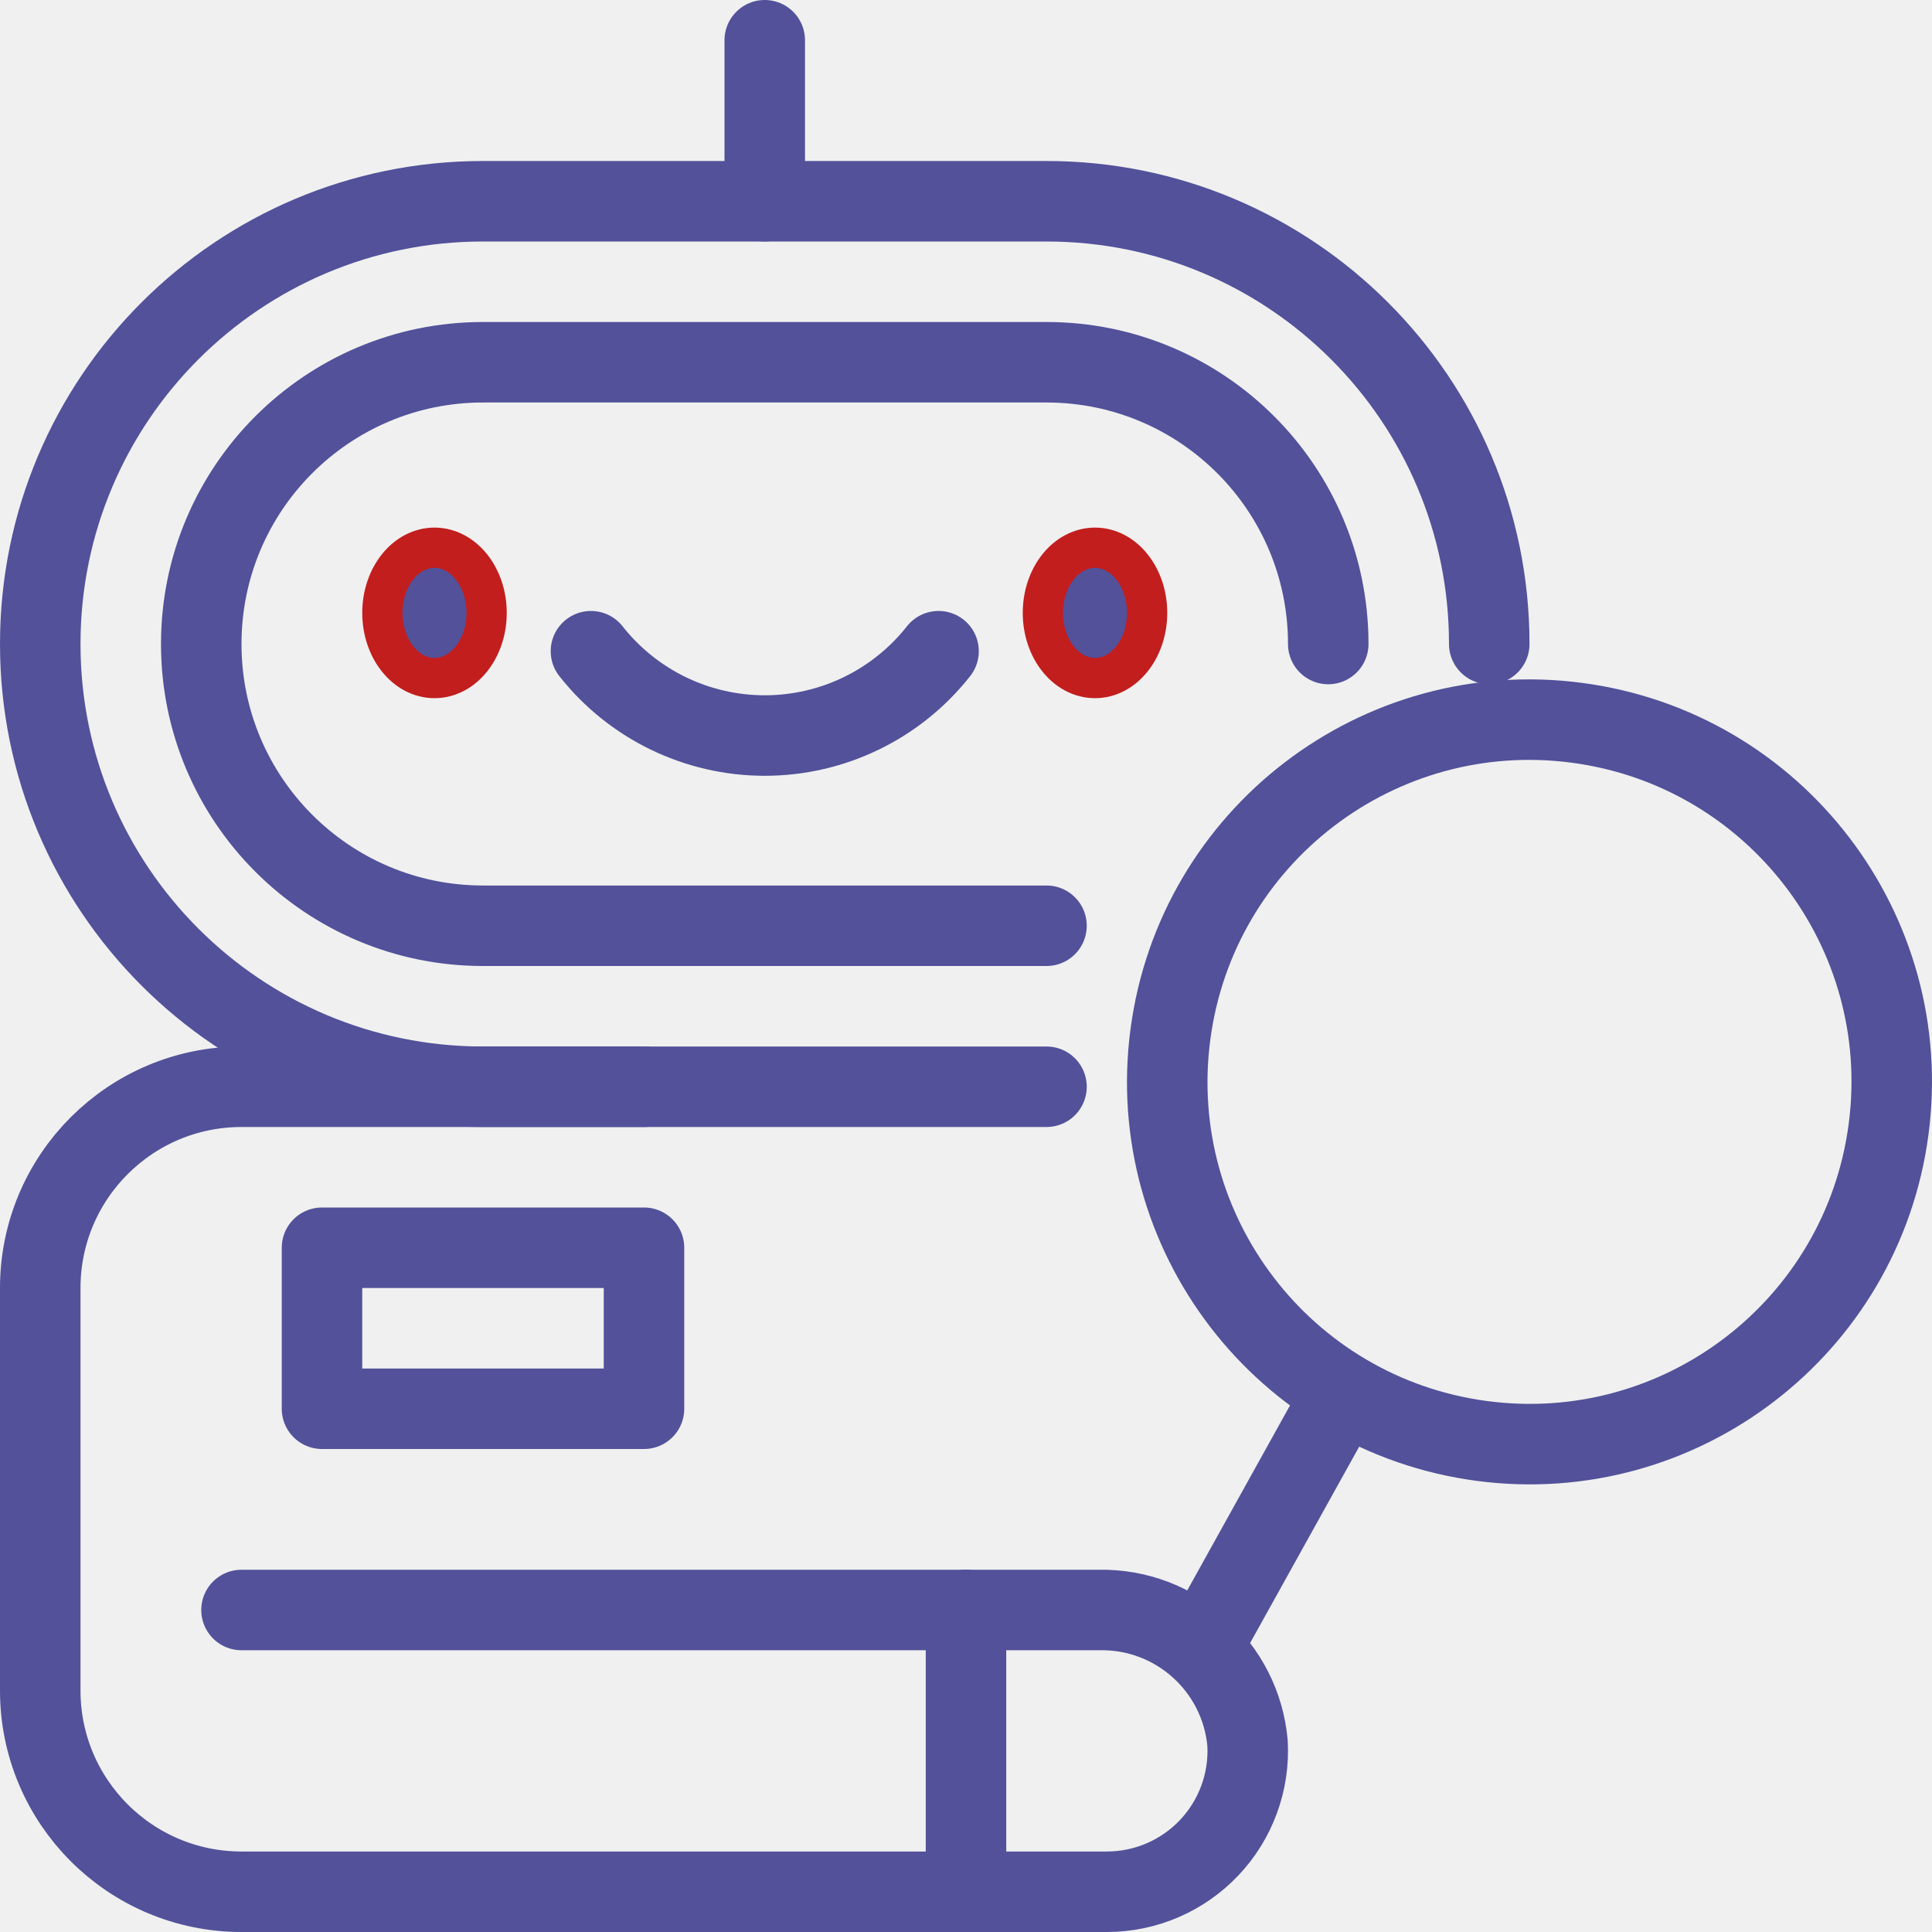
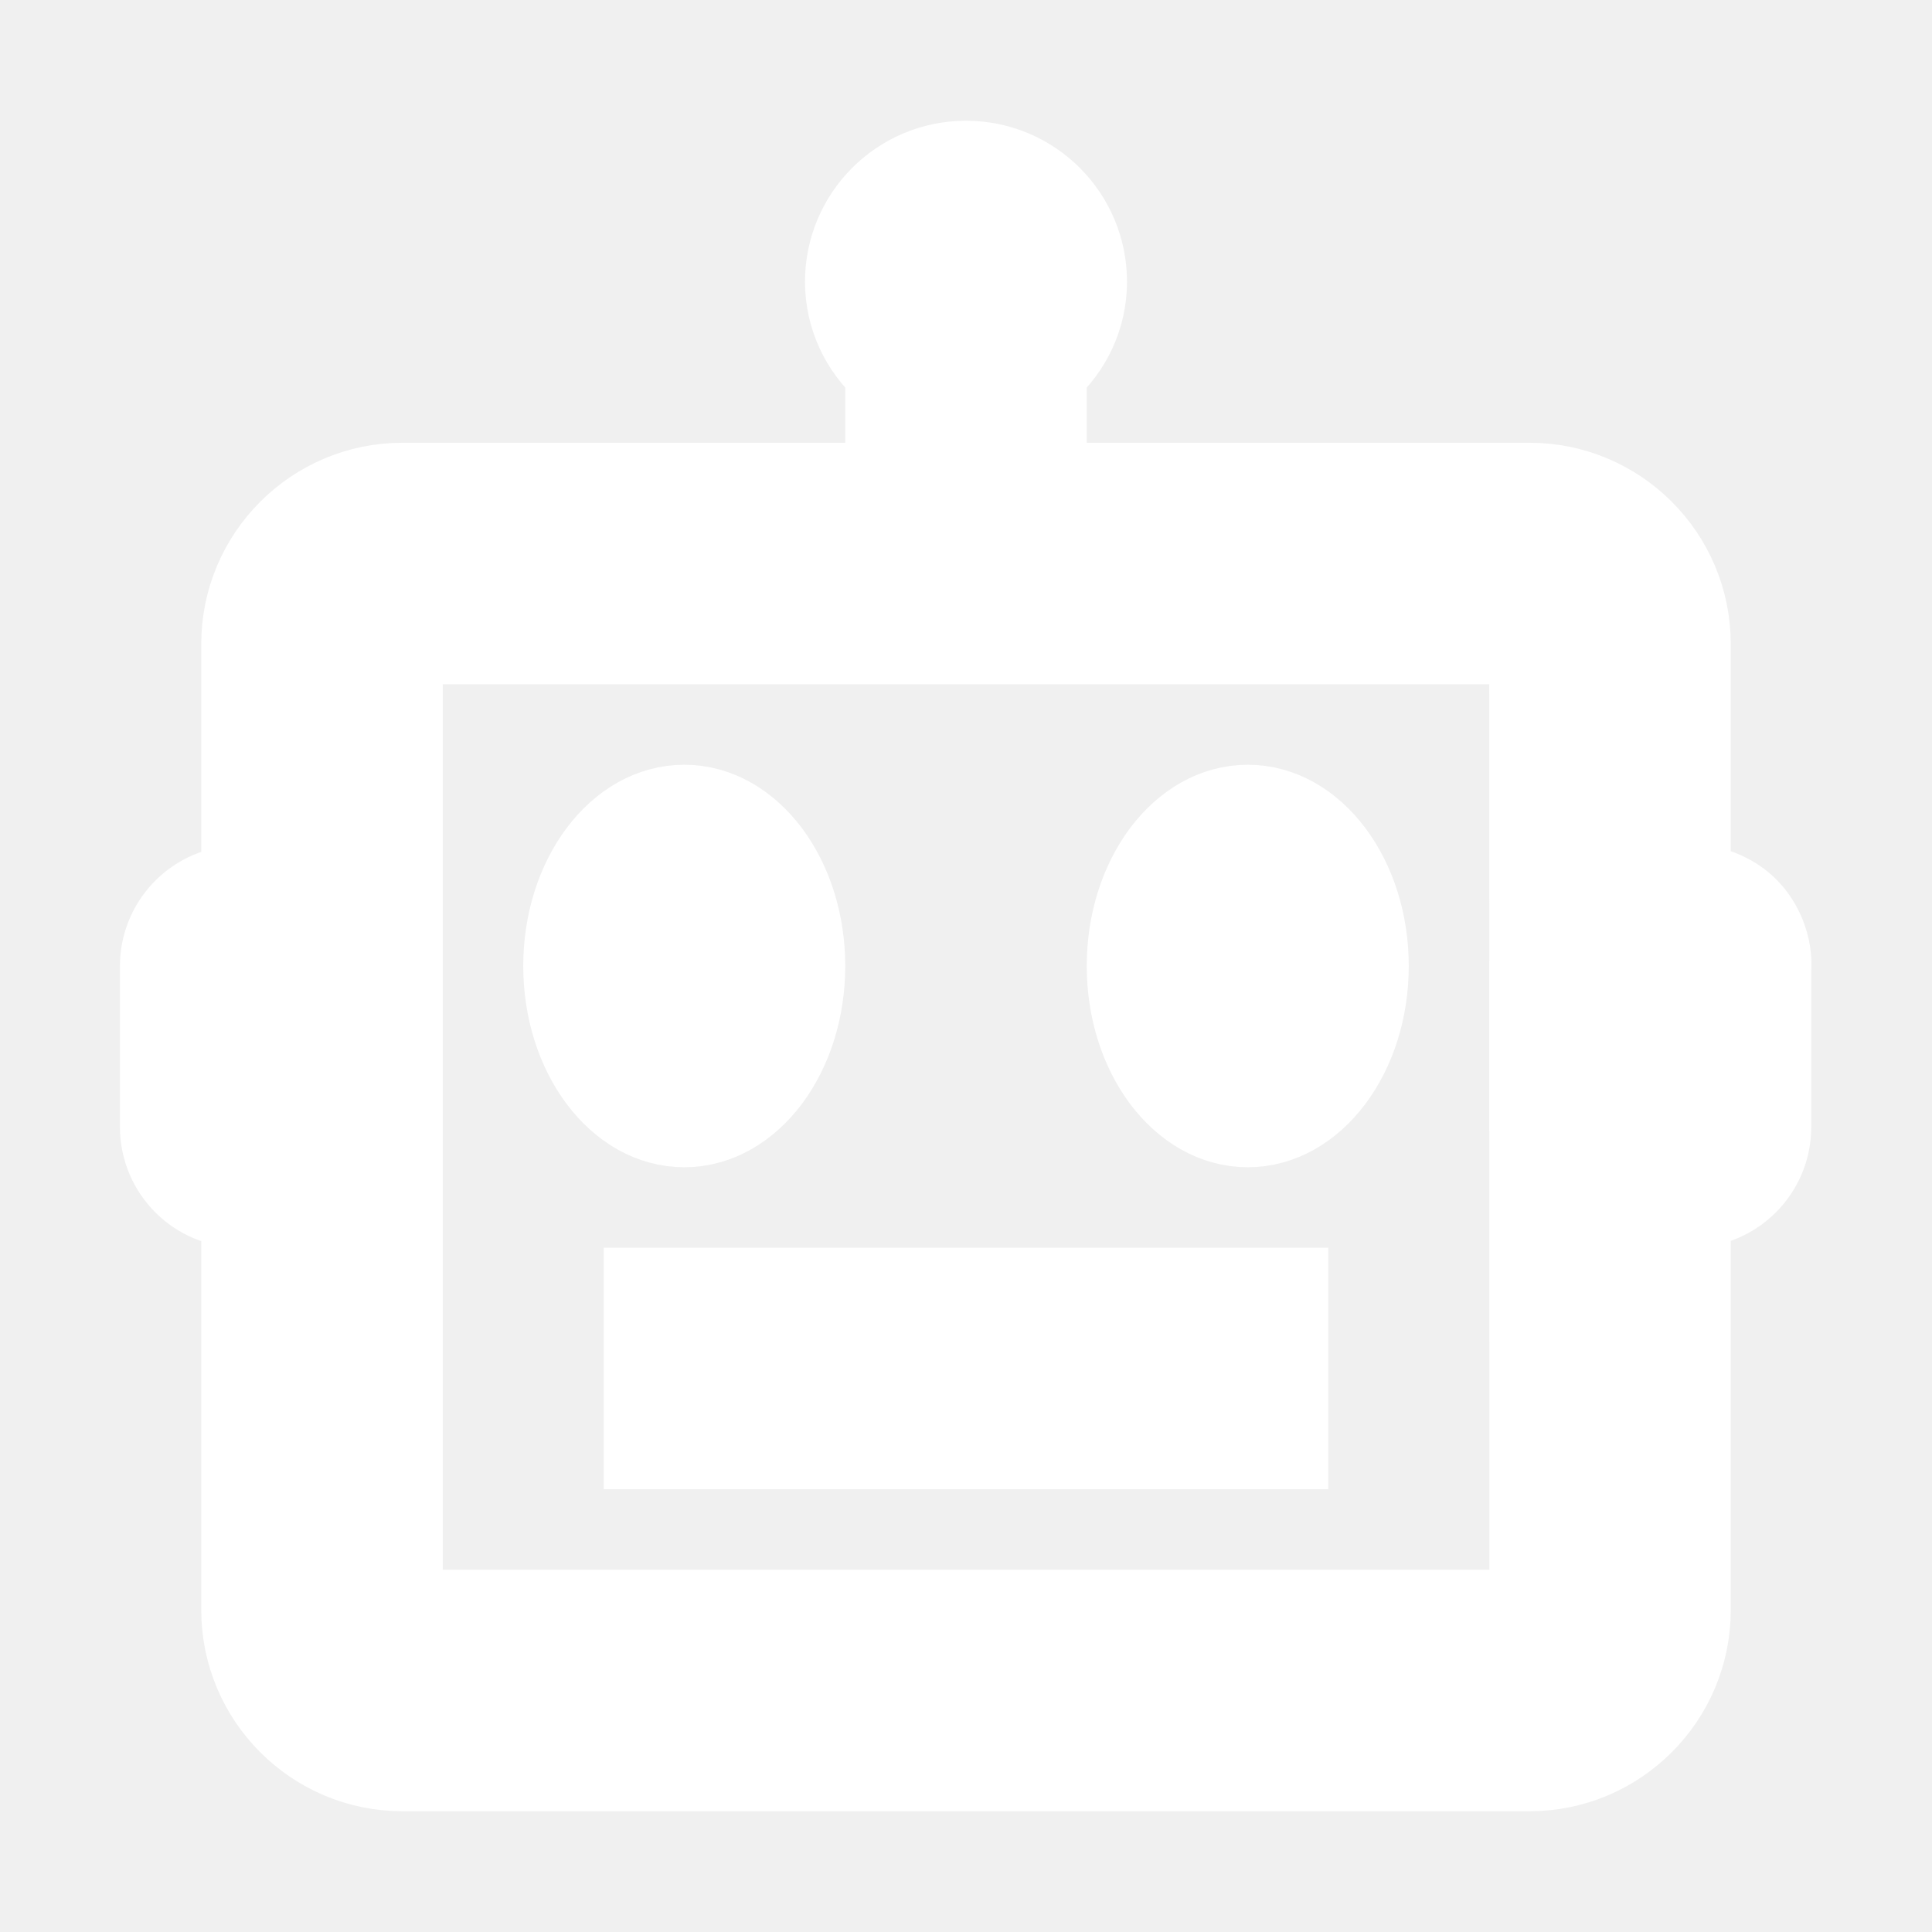
- <svg xmlns="http://www.w3.org/2000/svg" width="800px" height="800px" viewBox="0 0 48 48" data-name="Layer 1" id="Layer_1" fill="#c21e1e" stroke="#c21e1e">
+ <svg xmlns="http://www.w3.org/2000/svg" fill="#ffffff" width="800px" height="800px" viewBox="0 0 24 24" stroke="#ffffff">
  <g id="SVGRepo_bgCarrier" stroke-width="0" />
  <g id="SVGRepo_tracerCarrier" stroke-linecap="round" stroke-linejoin="round" />
  <g id="SVGRepo_iconCarrier">
-     <defs>
-       <style> .cls-1, .cls-3 { fill: none; stroke: #52519a; stroke-width: 2px; } .cls-1 { stroke-linecap: round; stroke-linejoin: round; } .cls-2 { fill: #52519a; } .cls-3 { stroke-miterlimit: 10; } </style>
-     </defs>
-     <g>
-       <path class="cls-1" d="M26,27H12A11,11,0,0,1,12,5H26A11,11,0,0,1,37,16" />
-       <path class="cls-1" d="M26,23H12A7,7,0,0,1,12,9H26a7,7,0,0,1,7,7" />
-       <ellipse class="cls-2" cx="27.205" cy="15.227" rx="1.295" ry="1.619" />
-       <ellipse class="cls-2" cx="10.795" cy="15.227" rx="1.295" ry="1.619" />
-       <path class="cls-1" d="M14.682,16.179a5.497,5.497,0,0,0,8.636,0" />
-     </g>
-     <circle class="cls-3" cx="38" cy="26.879" r="8.999" transform="translate(6.37931 61.03512) rotate(-82.48087)" />
-     <line class="cls-1" x1="33.333" x2="30" y1="34.667" y2="40.667" />
-     <line class="cls-1" x1="19" x2="19" y1="1" y2="5" />
-     <path class="cls-1" d="M6,40H27.302a3.634,3.634,0,0,1,3.693,3.312A3.5,3.5,0,0,1,27.5,47H6a5,5,0,0,1-5-5V32a5,5,0,0,1,5-5H16" />
-     <rect class="cls-1" height="4" width="8" x="8" y="31" />
-     <line class="cls-1" x1="24" x2="24" y1="40" y2="47" />
+     <path d="M21.928 11.607c-.202-.488-.635-.605-.928-.633V8c0-1.103-.897-2-2-2h-6V4.61c.305-.274.5-.668.5-1.11a1.5 1.5 0 0 0-3 0c0 .442.195.836.5 1.11V6H5c-1.103 0-2 .897-2 2v2.997l-.082.006A1 1 0 0 0 1.99 12v2a1 1 0 0 0 1 1H3v5c0 1.103.897 2 2 2h14c1.103 0 2-.897 2-2v-5a1 1 0 0 0 1-1v-1.938a1.006 1.006 0 0 0-.072-.455zM5 20V8h14l.001 3.996L19 12v2l.001.005.001 5.995H5z" />
+     <ellipse cx="8.5" cy="12" rx="1.5" ry="2" />
+     <ellipse cx="15.5" cy="12" rx="1.5" ry="2" />
+     <path d="M8 16h8v2H8z" />
  </g>
</svg>
